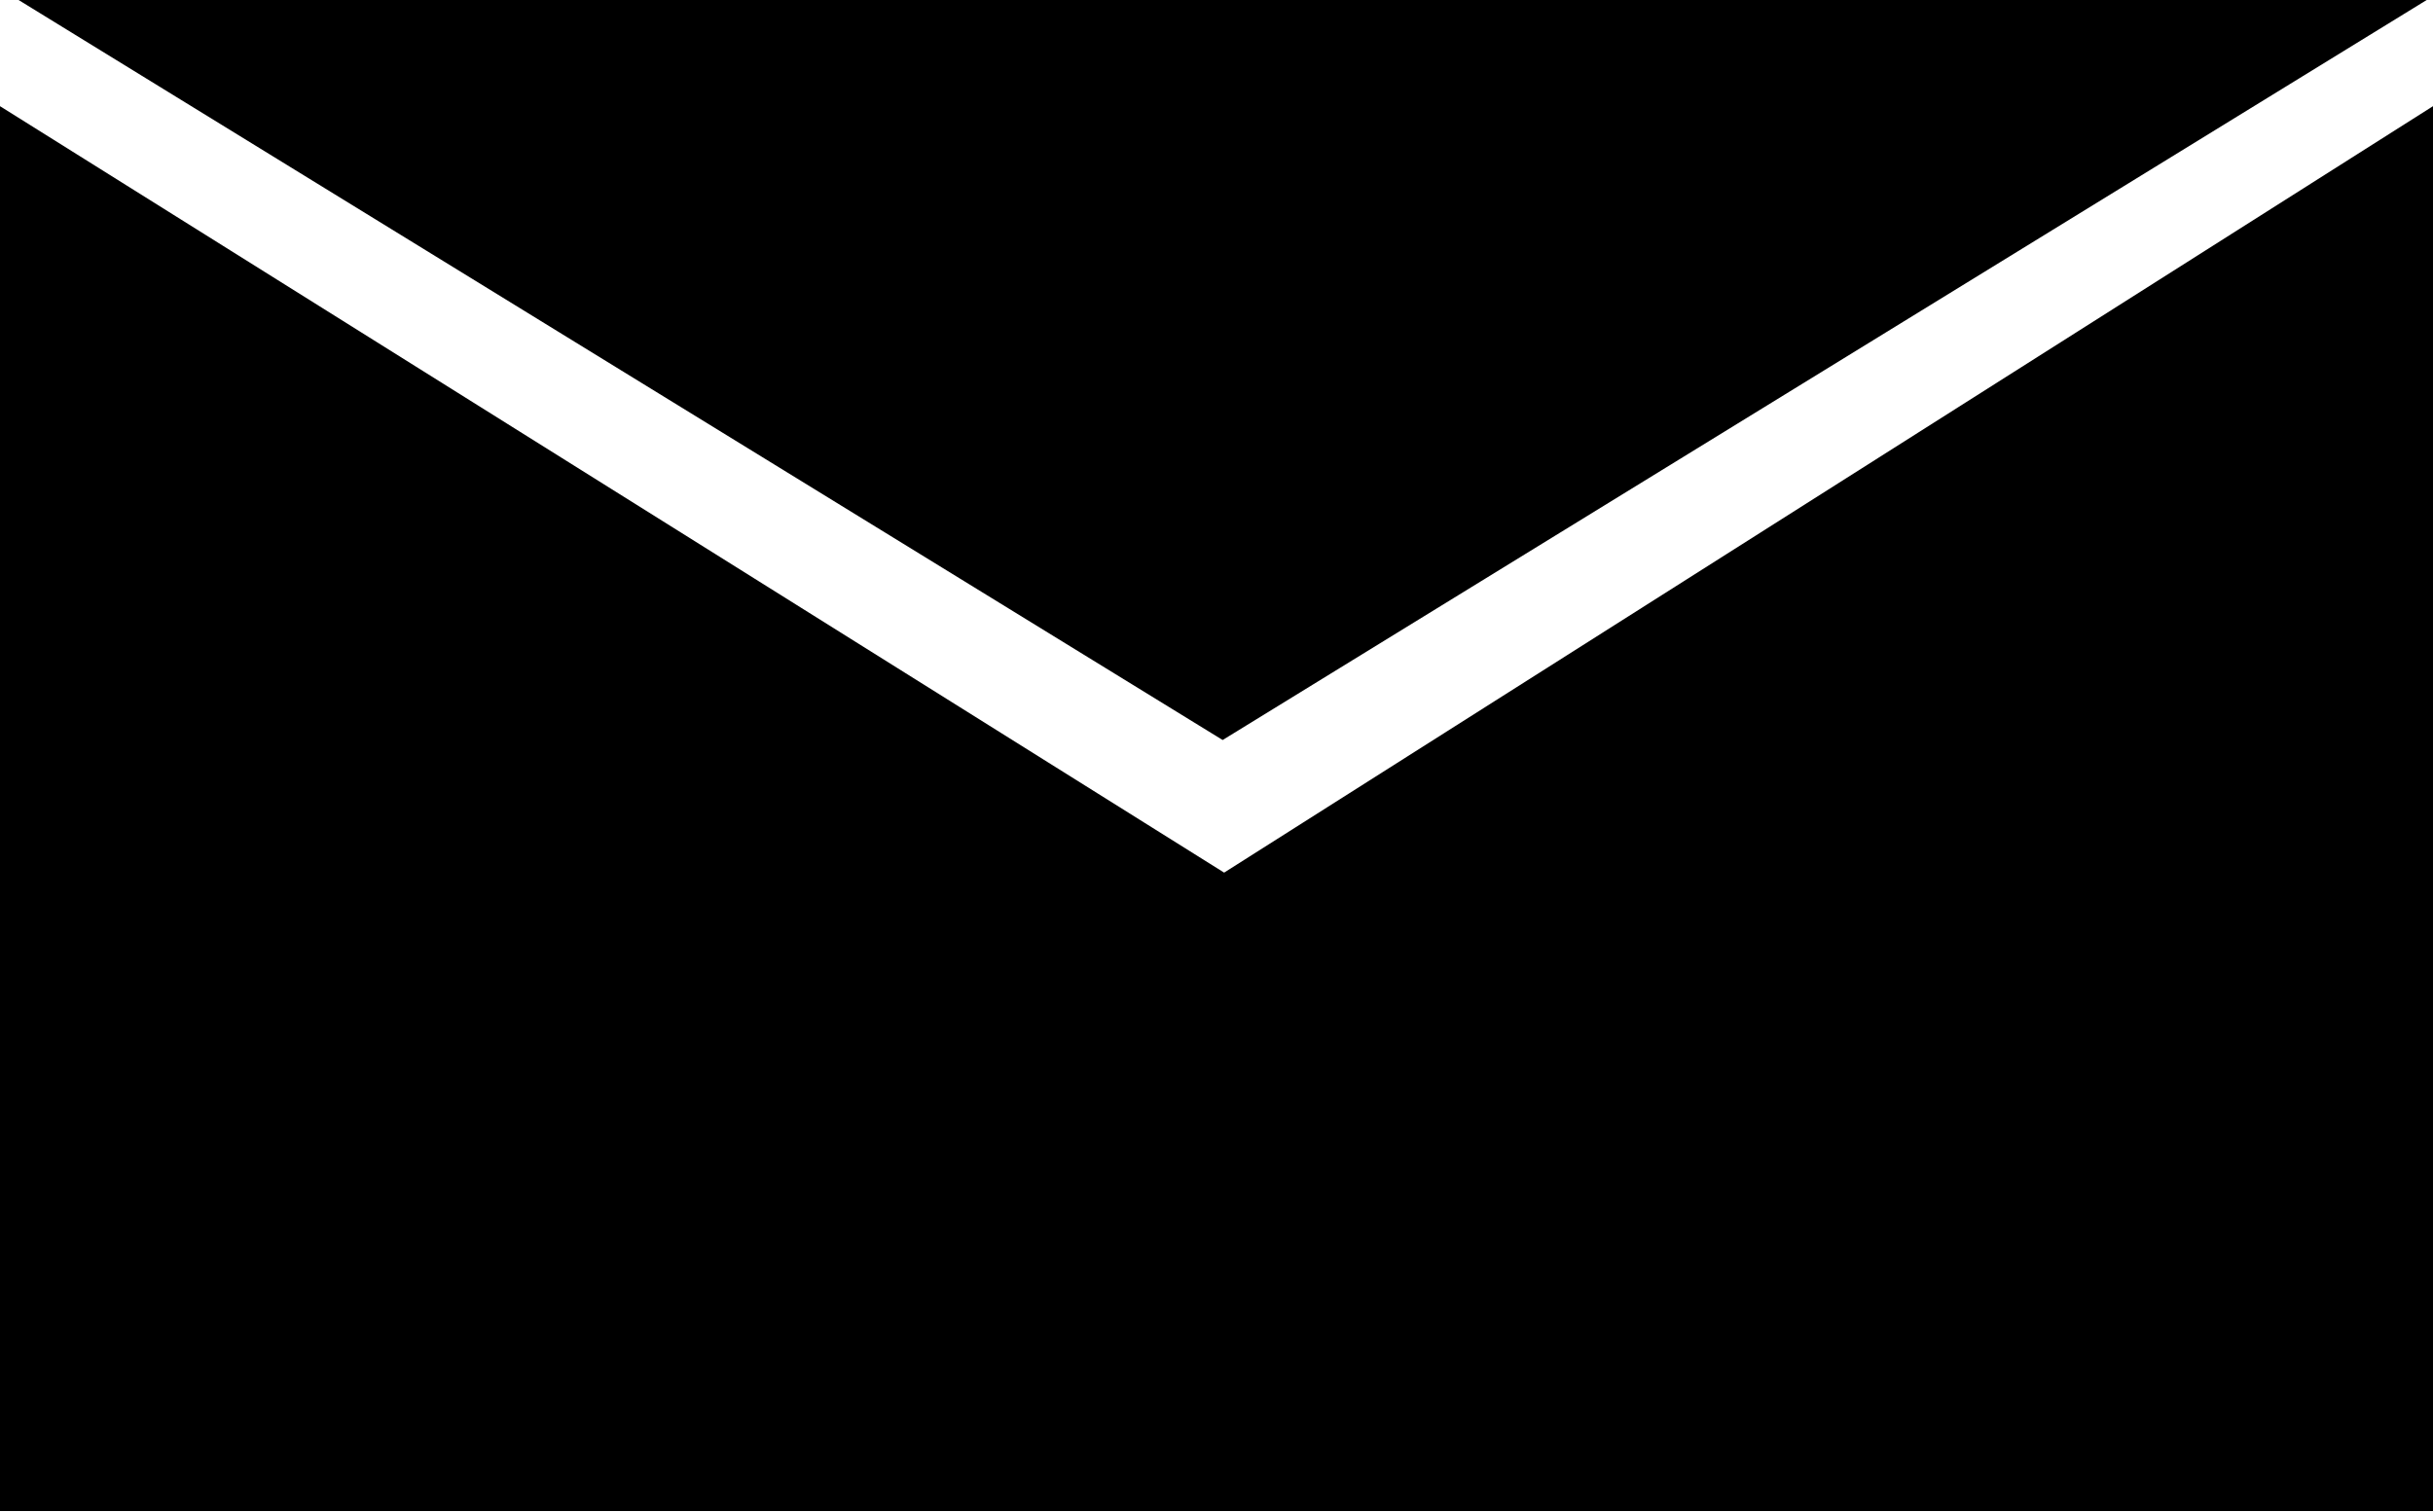
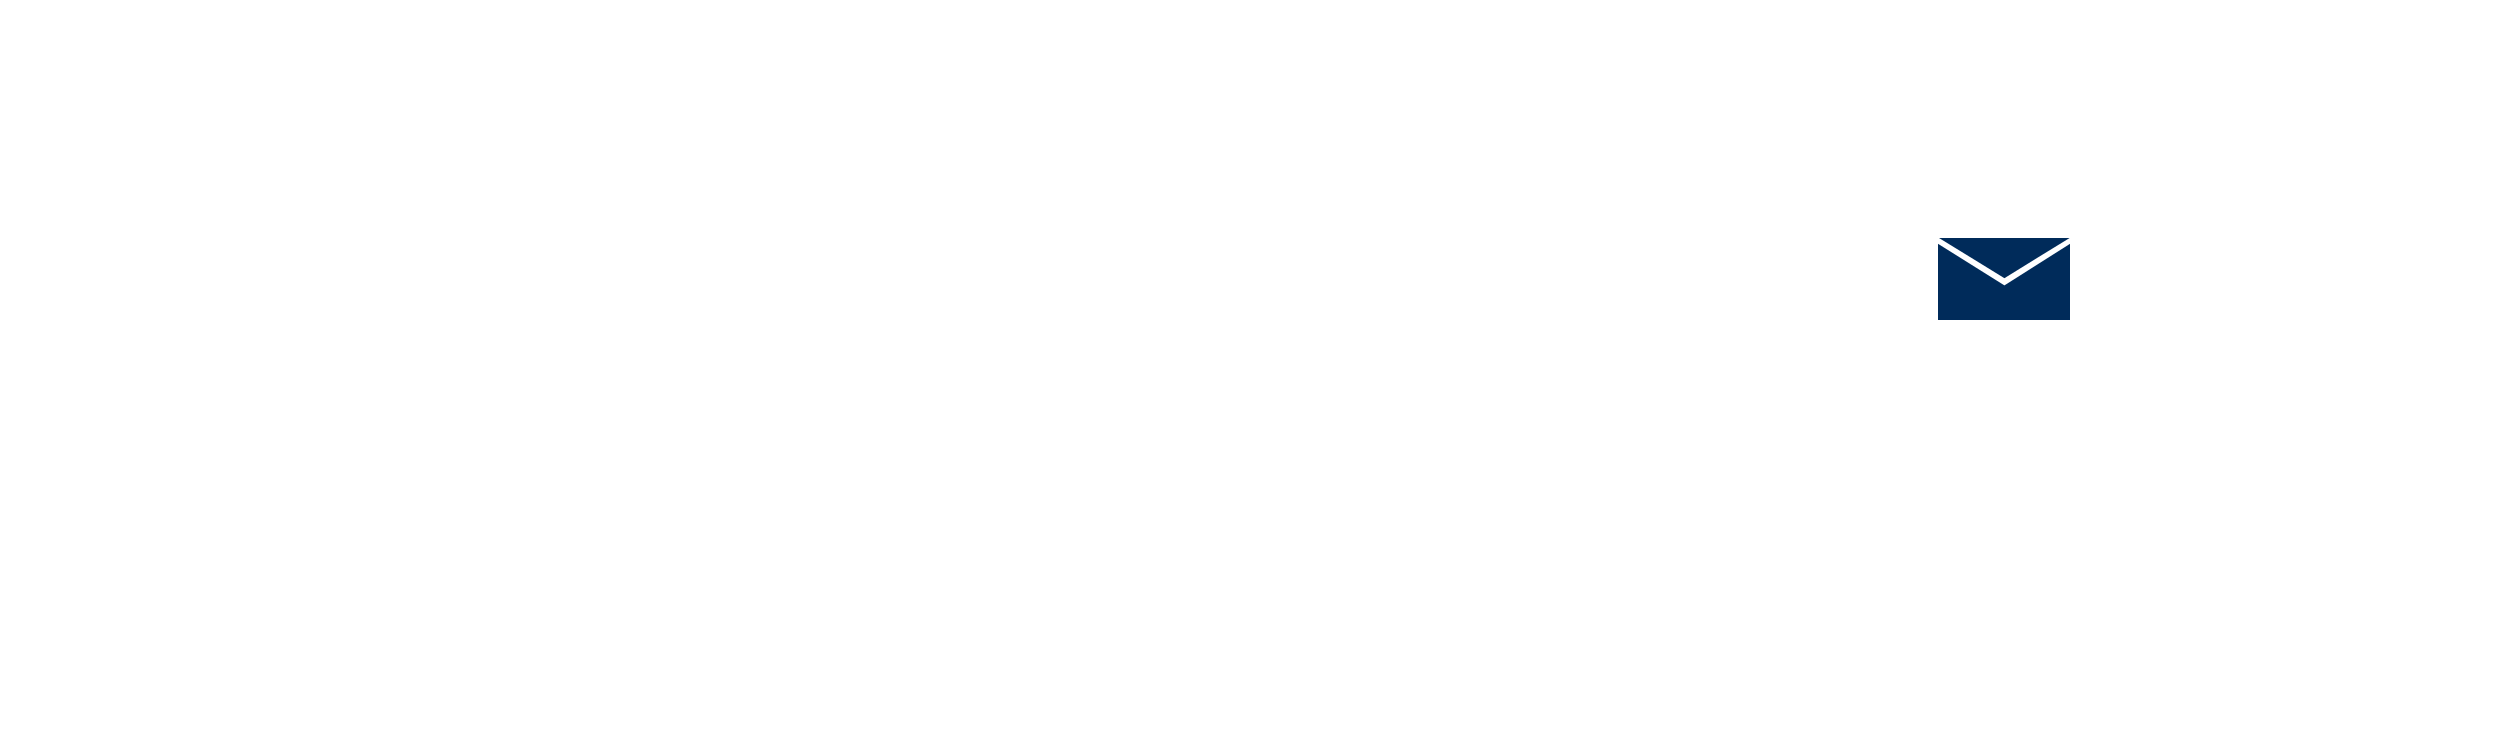
- <svg xmlns="http://www.w3.org/2000/svg" version="1.1" id="Layer_1" x="0px" y="0px" viewBox="0 0 66 41" enable-background="new 0 0 66 41" xml:space="preserve">
+ <svg xmlns="http://www.w3.org/2000/svg" version="1.1" id="Layer_1" x="0px" y="0px" viewBox="0 0 1250 372" enable-background="new 0 0 1250 372" xml:space="preserve">
  <g>
-     <polygon points="33.207,23.677 0,2.881 0,41 66,41 66,2.881  " />
-     <polygon points="33.167,20.079 49.498,10.04 65.829,0 33.167,0 0.504,0 16.835,10.04  " />
+     <polygon fill="#002B5A" points="1002.2,142.7 969,121.9 969,160 1035,160 1035,121.9  " />
+     <polygon fill="#002B5A" points="1002.2,139.1 1018.5,129 1034.8,119 1002.2,119 969.5,119 985.8,129  " />
  </g>
</svg>
